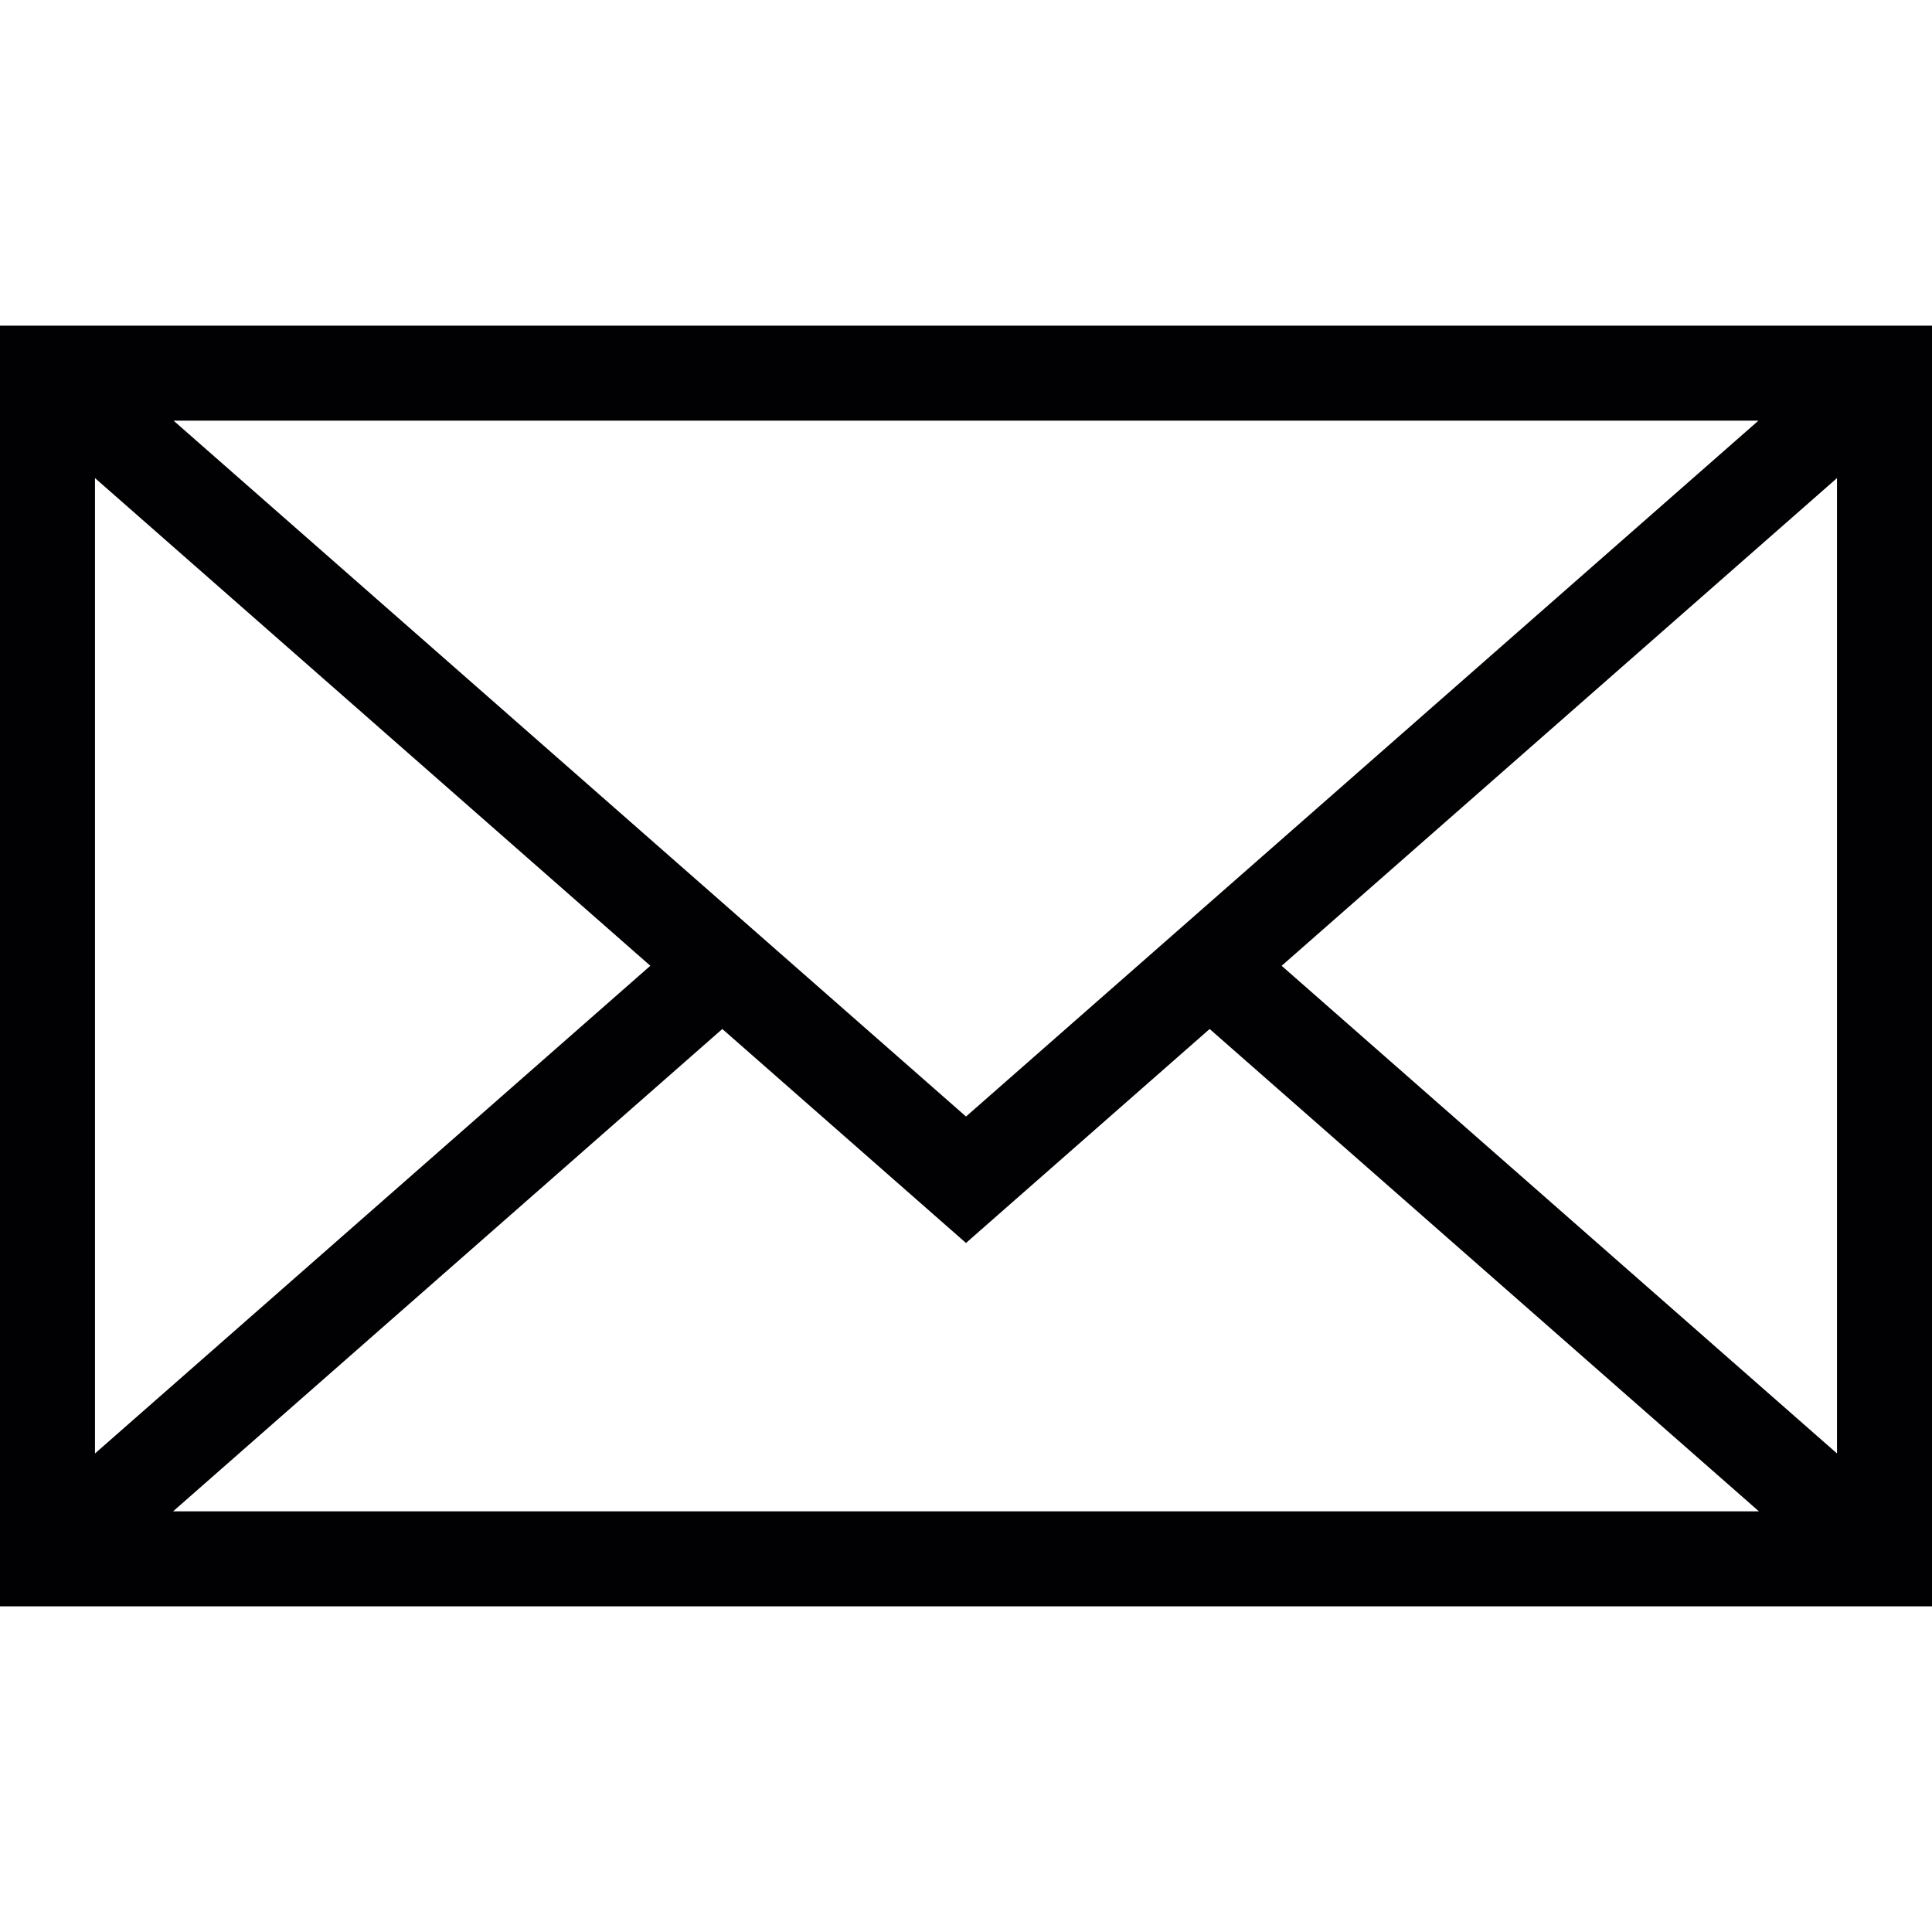
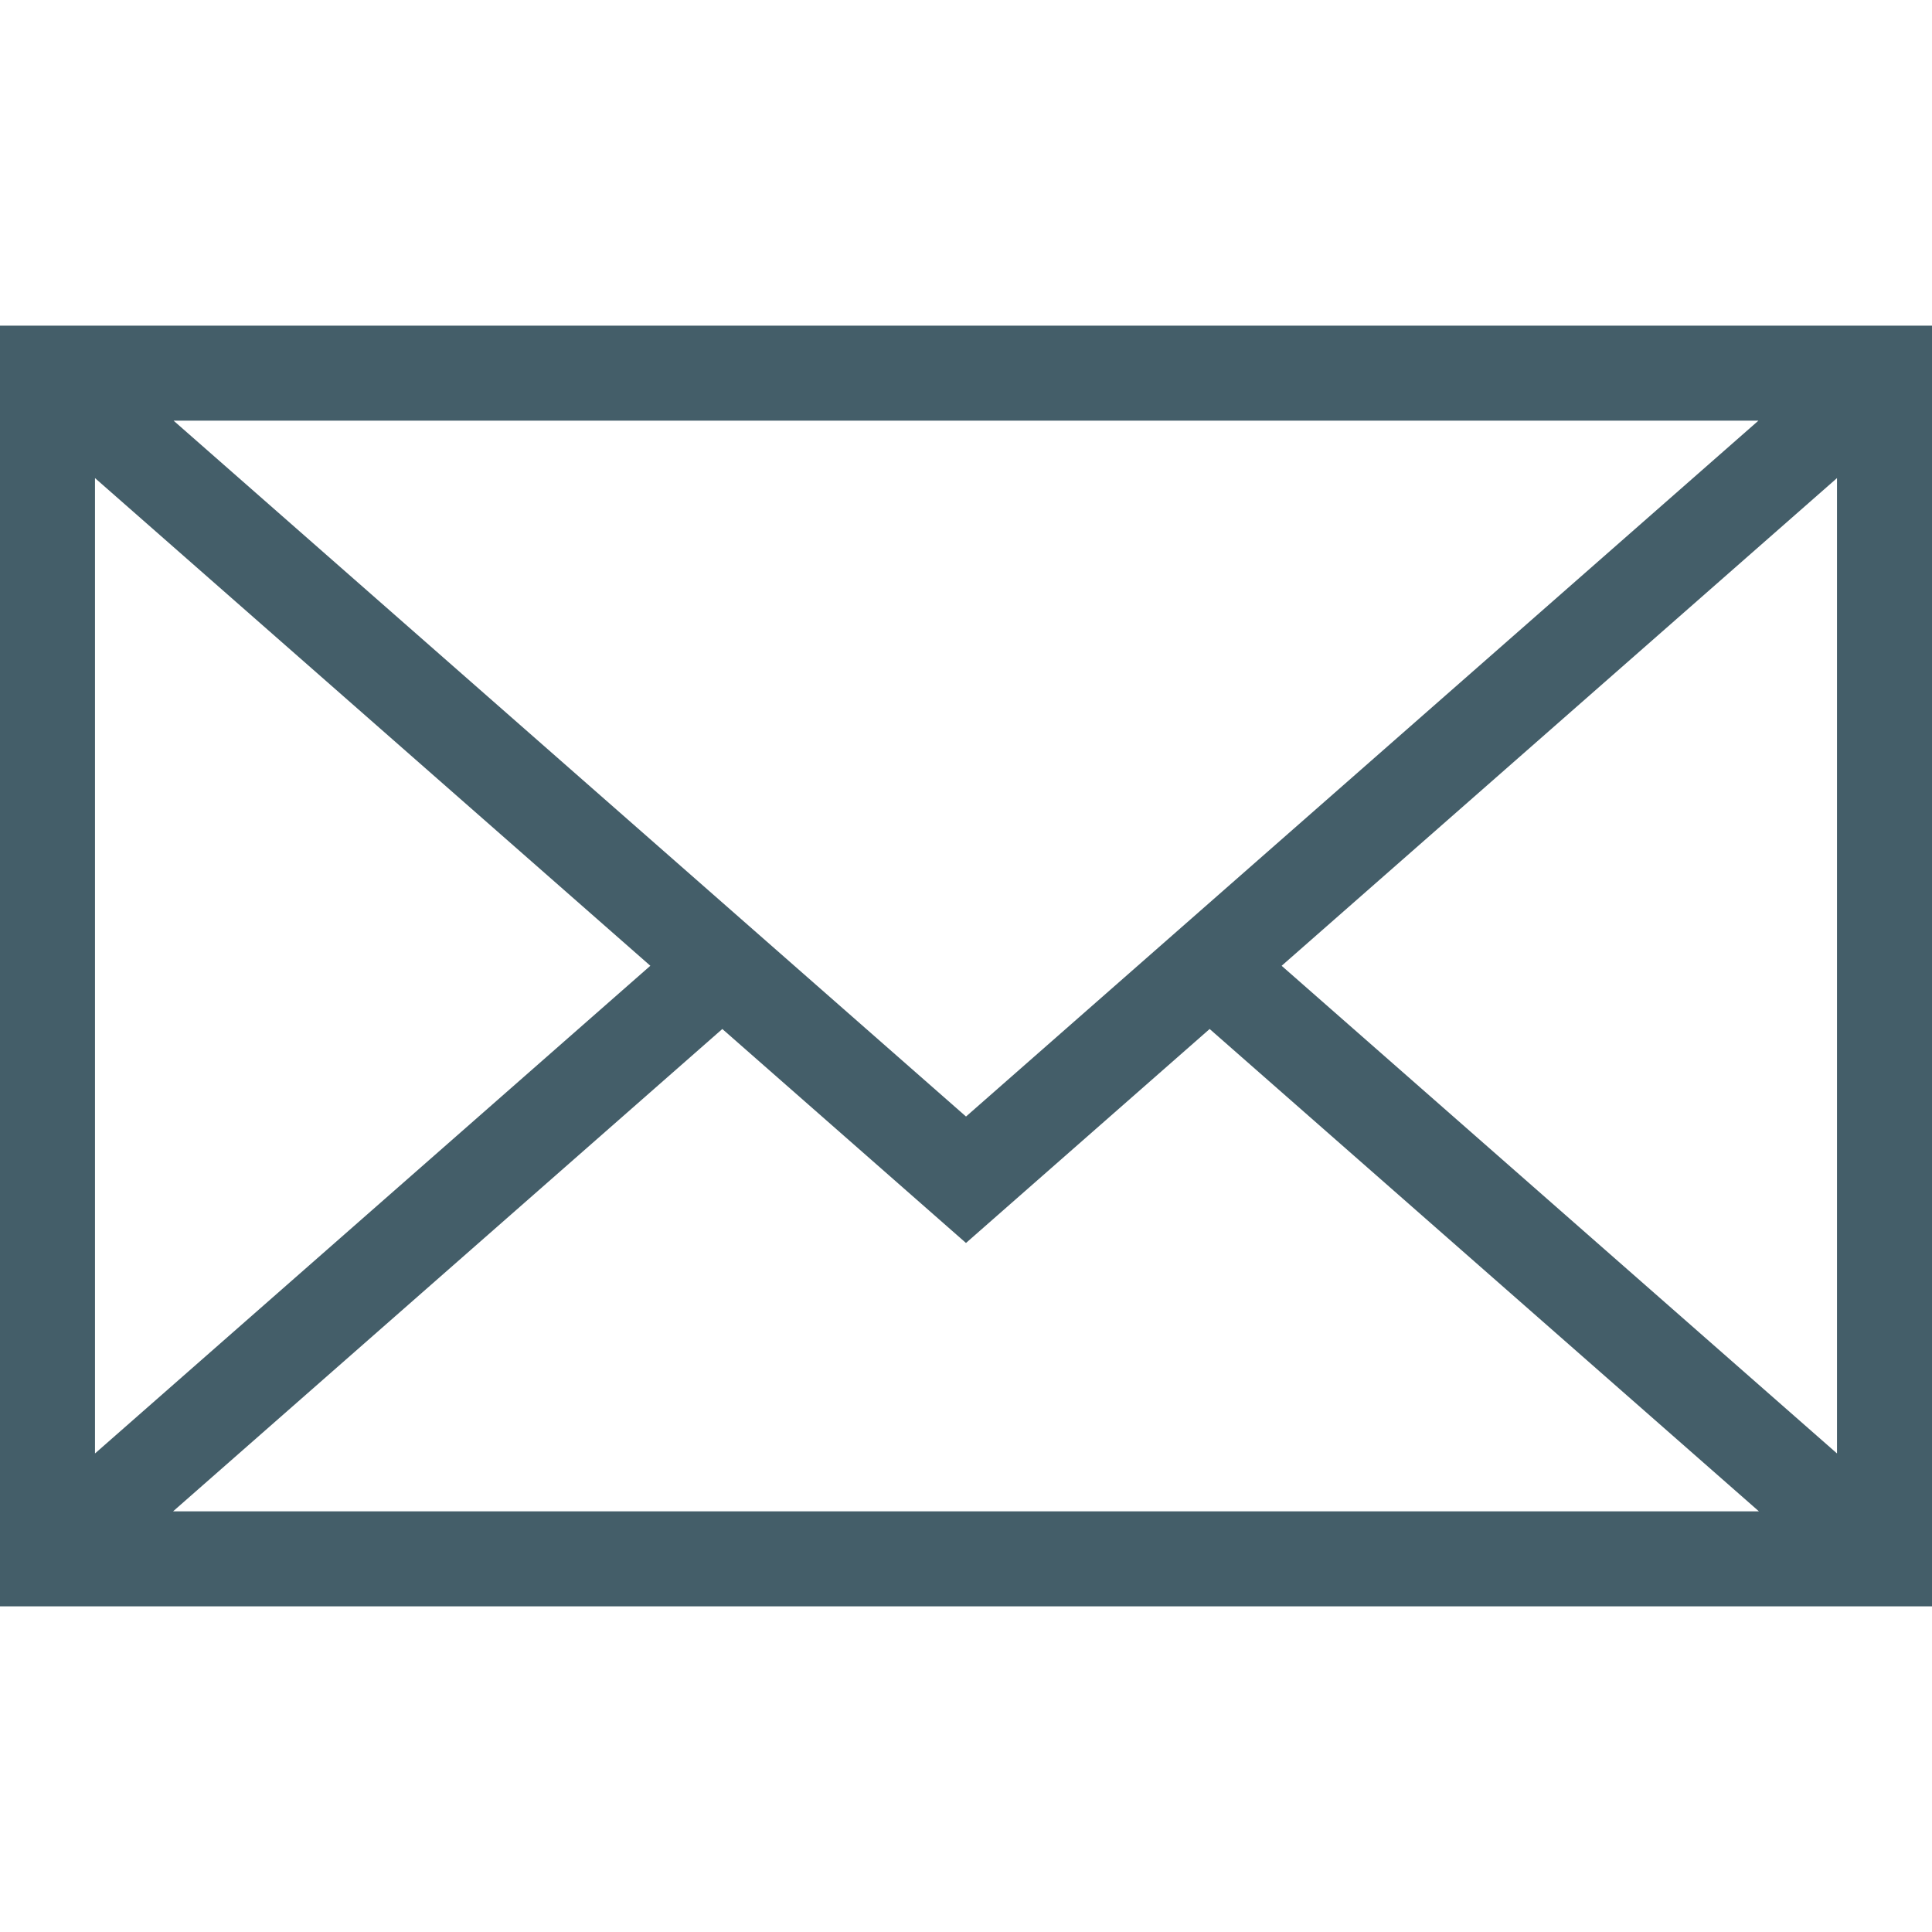
<svg xmlns="http://www.w3.org/2000/svg" version="1.1" id="Capa_1" x="0px" y="0px" viewBox="0 0 485.411 485.411" style="enable-background:new 0 0 485.411 485.411;" xml:space="preserve">
  <g>
-     <path style="fill:#010002;" d="M0,81.824v321.763h485.411V81.824H0z M242.708,280.526L43.612,105.691h398.187L242.708,280.526z    M163.397,242.649L23.867,365.178V120.119L163.397,242.649z M181.482,258.533l61.22,53.762l61.22-53.762L441.924,379.72H43.487   L181.482,258.533z M322.008,242.655l139.535-122.536v245.059L322.008,242.655z" />
+     <path style="fill:#445e69;" d="M0,81.824v321.763h485.411V81.824H0z M242.708,280.526L43.612,105.691h398.187L242.708,280.526z    M163.397,242.649L23.867,365.178V120.119L163.397,242.649z M181.482,258.533l61.22,53.762l61.22-53.762L441.924,379.72H43.487   L181.482,258.533z M322.008,242.655l139.535-122.536v245.059L322.008,242.655z" />
  </g>
  <g>
</g>
  <g>
</g>
  <g>
</g>
  <g>
</g>
  <g>
</g>
  <g>
</g>
  <g>
</g>
  <g>
</g>
  <g>
</g>
  <g>
</g>
  <g>
</g>
  <g>
</g>
  <g>
</g>
  <g>
</g>
  <g>
</g>
</svg>
